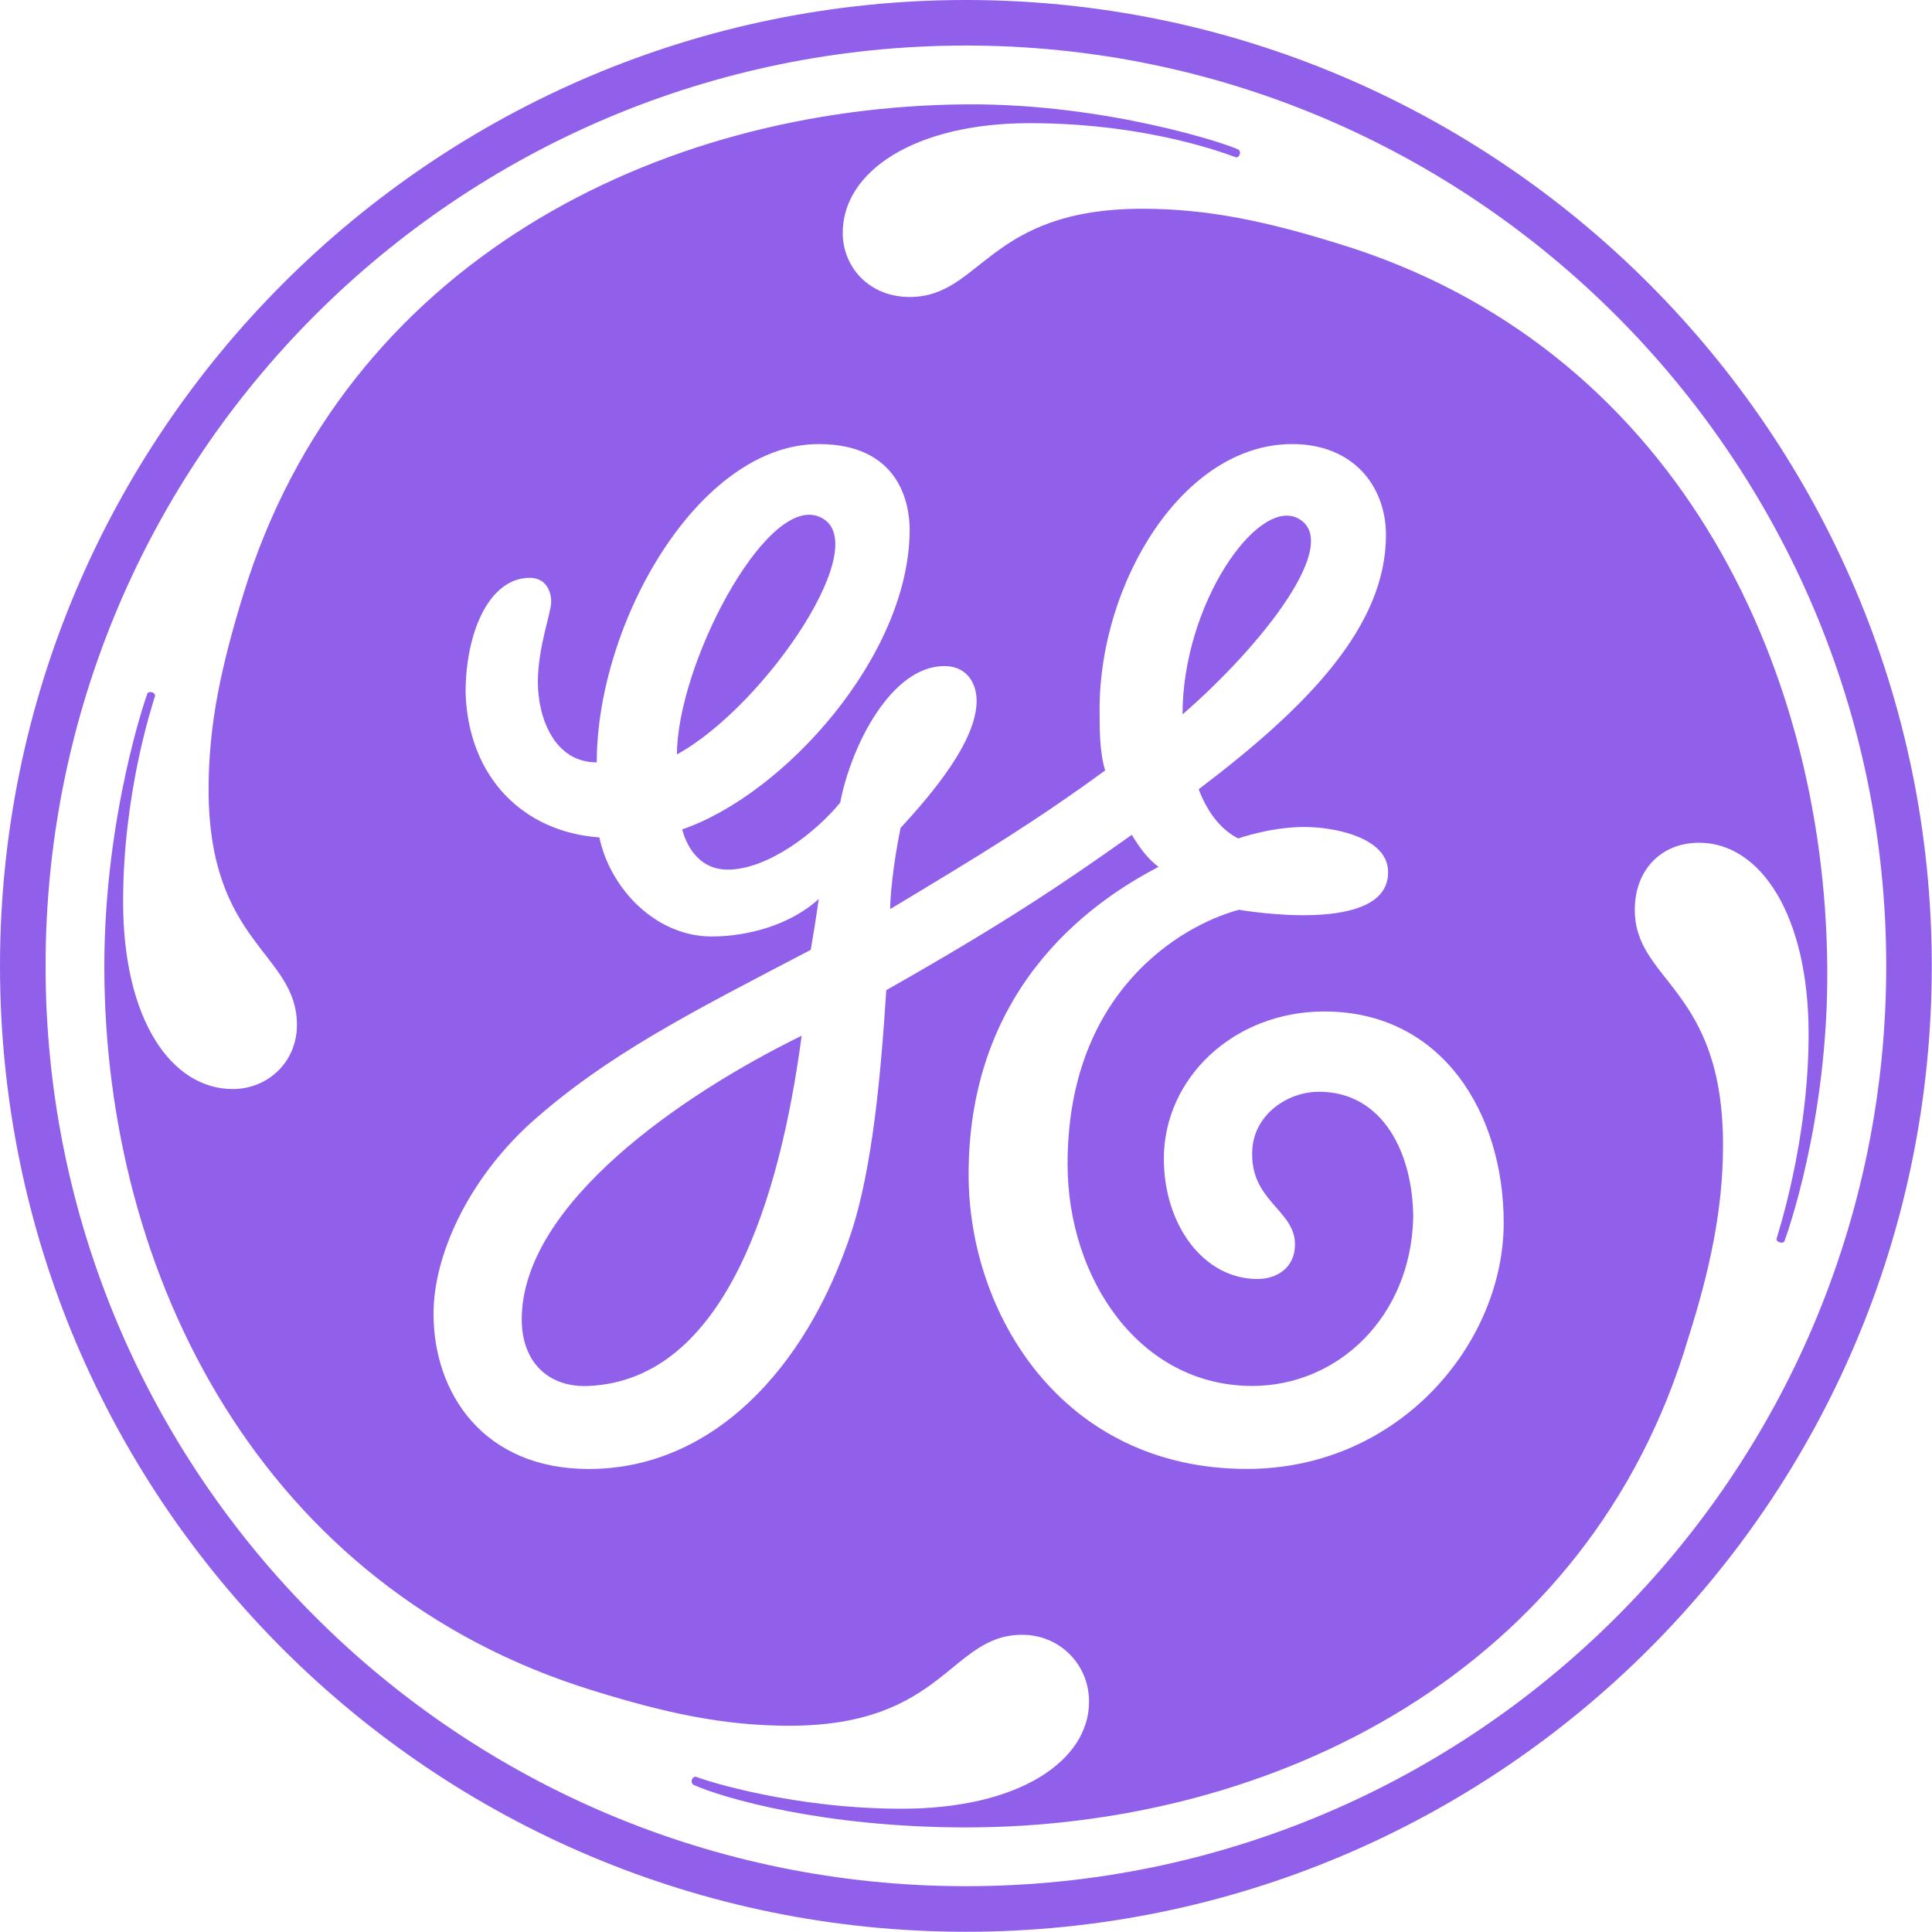
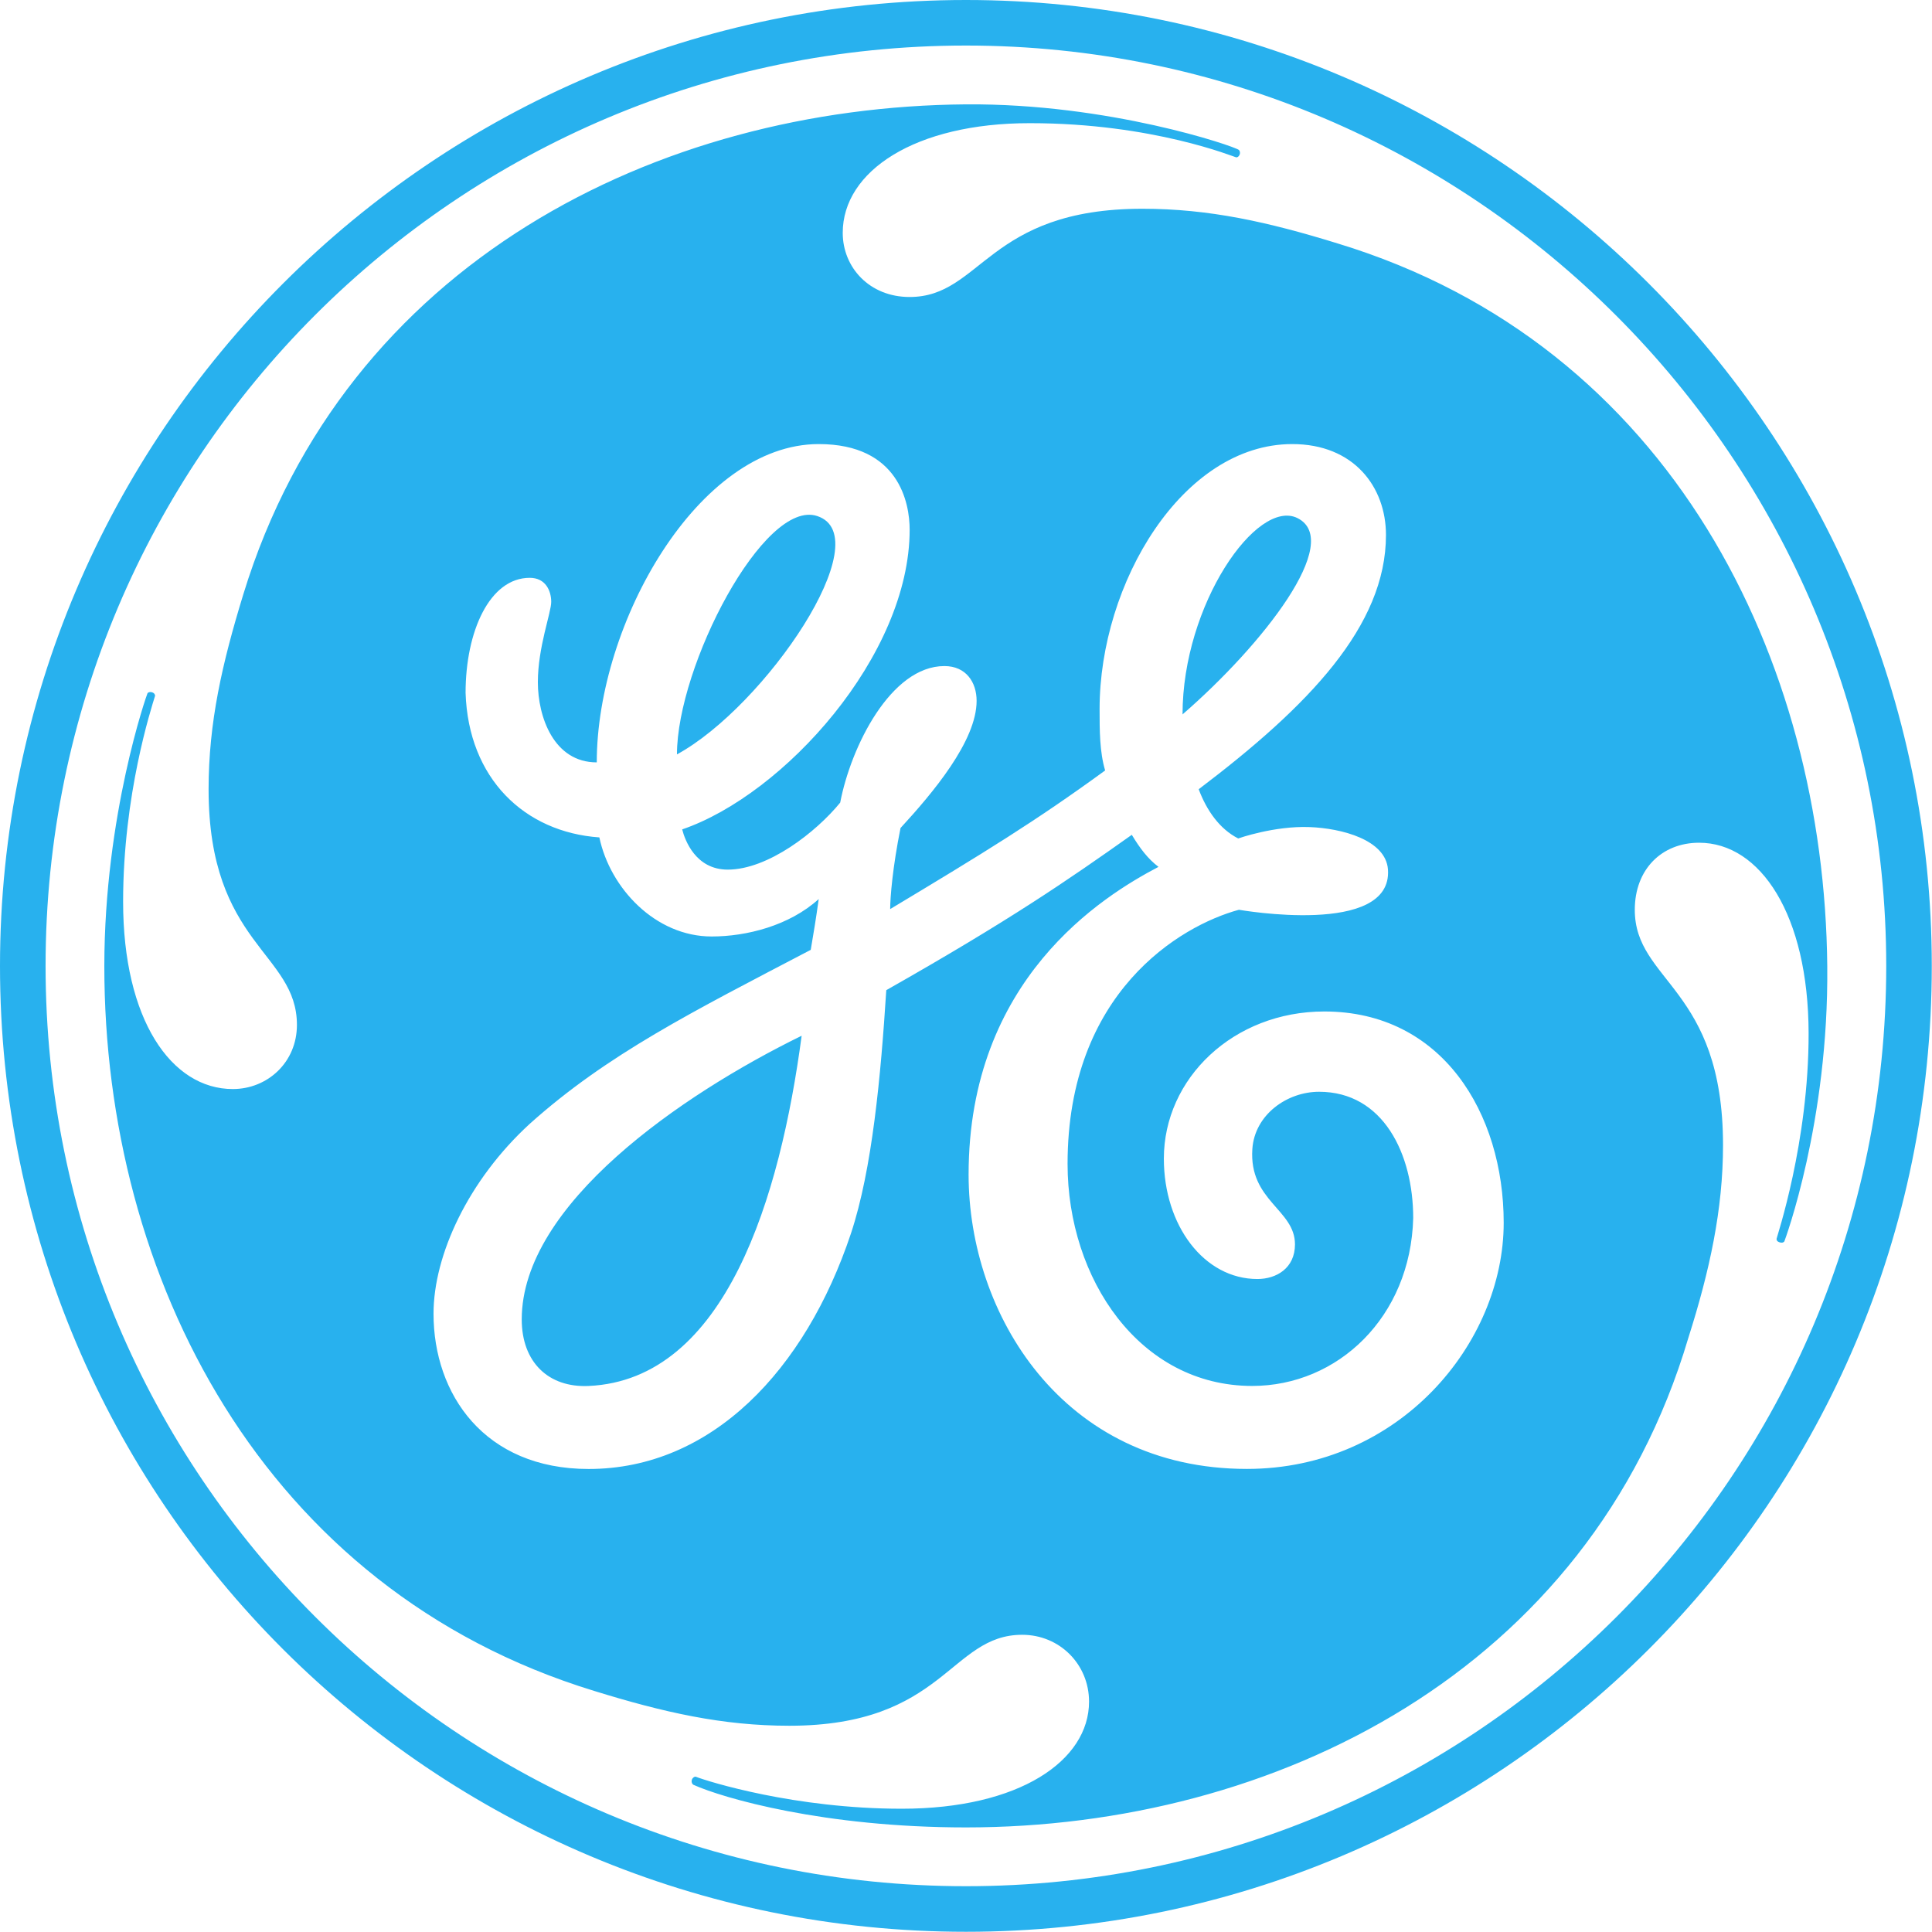
<svg xmlns="http://www.w3.org/2000/svg" width="61px" height="61px" viewBox="0 0 61 61" version="1.1">
-   <defs />
-   <g id="GE" stroke="none" stroke-width="1" fill="none" fill-rule="evenodd">
-     <path d="M37.337,22.556 C37.337,19.088 39.685,15.725 40.966,16.358 C42.426,17.09 39.872,20.357 37.337,22.556 M21.374,23.819 C21.374,21.031 24.124,15.734 25.805,16.294 C27.791,16.956 24.159,22.3 21.374,23.819 M18.584,43.76 C17.319,43.818 16.473,43.009 16.473,41.658 C16.473,38.03 21.508,34.563 25.311,32.702 C24.636,37.768 22.925,43.565 18.584,43.76 M41.814,31.936 C38.942,31.936 36.747,34.049 36.747,36.582 C36.747,38.694 38.017,40.383 39.701,40.383 C40.297,40.383 40.887,40.044 40.887,39.289 C40.887,38.185 39.431,37.92 39.541,36.278 C39.614,35.195 40.635,34.471 41.648,34.471 C43.673,34.471 44.62,36.434 44.62,38.459 C44.538,41.587 42.236,43.759 39.537,43.759 C35.987,43.759 33.707,40.383 33.707,36.75 C33.707,31.34 37.257,29.229 39.116,28.725 C39.134,28.725 43.973,29.585 43.823,27.452 C43.753,26.513 42.358,26.152 41.349,26.114 C40.228,26.07 39.095,26.473 39.095,26.473 C38.508,26.175 38.099,25.591 37.847,24.919 C41.311,22.297 43.76,19.765 43.76,16.892 C43.76,15.373 42.745,14.021 40.802,14.021 C37.337,14.021 34.718,18.414 34.718,22.384 C34.718,23.058 34.718,23.736 34.893,24.326 C32.695,25.929 31.06,26.929 28.106,28.703 C28.106,28.333 28.184,27.378 28.433,26.143 C29.444,25.044 30.835,23.398 30.835,22.129 C30.835,21.539 30.5,21.03 29.818,21.03 C28.131,21.03 26.867,23.567 26.528,25.341 C25.768,26.274 24.246,27.457 22.977,27.457 C21.965,27.457 21.625,26.527 21.539,26.187 C24.751,25.088 28.721,20.695 28.721,16.724 C28.721,15.882 28.383,14.021 25.85,14.021 C22.048,14.021 18.842,19.683 18.842,24.071 C17.486,24.071 16.982,22.637 16.982,21.538 C16.982,20.438 17.404,19.343 17.404,19.004 C17.404,18.665 17.235,18.244 16.726,18.244 C15.461,18.244 14.7,19.933 14.7,21.876 C14.788,24.58 16.56,26.274 18.924,26.44 C19.262,28.047 20.696,29.568 22.469,29.568 C23.569,29.568 24.92,29.229 25.85,28.386 C25.768,28.976 25.685,29.486 25.598,29.99 C21.879,31.936 19.175,33.287 16.726,35.483 C14.788,37.259 13.688,39.623 13.688,41.479 C13.688,44.017 15.292,46.381 18.585,46.381 C22.469,46.381 25.429,43.256 26.867,38.946 C27.54,36.92 27.81,33.97 27.983,31.263 C31.864,29.064 33.707,27.796 35.735,26.358 C35.988,26.779 36.243,27.117 36.578,27.37 C34.806,28.299 30.582,30.92 30.582,37.085 C30.582,41.477 33.536,46.379 39.369,46.379 C44.184,46.379 47.477,42.407 47.477,38.605 C47.476,35.144 45.533,31.936 41.814,31.936 M56.339,39.193 C56.326,39.219 56.279,39.254 56.183,39.223 C56.108,39.197 56.092,39.162 56.092,39.114 C56.096,39.066 57.113,36.059 57.104,32.614 C57.095,28.889 55.584,26.608 53.646,26.608 C52.46,26.608 51.616,27.455 51.616,28.725 C51.616,31.005 54.402,31.176 54.402,36.159 C54.402,38.184 53.98,40.127 53.308,42.238 C50.178,52.796 40.21,57.698 30.5,57.698 C26.02,57.698 22.839,56.777 21.893,56.352 C21.854,56.33 21.818,56.256 21.849,56.182 C21.87,56.126 21.936,56.082 21.975,56.1 C22.358,56.248 25.09,57.108 28.471,57.108 C32.187,57.108 34.385,55.588 34.385,53.727 C34.385,52.546 33.455,51.616 32.274,51.616 C29.992,51.616 29.819,54.488 24.921,54.488 C22.81,54.488 20.95,54.066 18.756,53.387 C8.278,50.178 3.29,40.297 3.294,30.499 C3.297,25.724 4.637,21.921 4.658,21.886 C4.675,21.861 4.735,21.834 4.808,21.861 C4.883,21.886 4.899,21.947 4.896,21.97 C4.775,22.366 3.887,25.09 3.887,28.471 C3.887,32.19 5.407,34.385 7.35,34.385 C8.446,34.385 9.375,33.542 9.375,32.36 C9.375,30.076 6.586,29.823 6.586,24.922 C6.586,22.81 7.012,20.95 7.685,18.756 C10.897,8.28 20.782,3.371 30.498,3.295 C35.012,3.26 38.962,4.612 39.114,4.733 C39.14,4.755 39.166,4.812 39.14,4.881 C39.104,4.963 39.051,4.972 39.027,4.967 C38.979,4.963 36.41,3.889 32.522,3.889 C28.889,3.885 26.608,5.406 26.608,7.351 C26.608,8.447 27.455,9.377 28.719,9.377 C31,9.377 31.17,6.591 36.072,6.591 C38.178,6.591 40.039,7.008 42.233,7.686 C52.796,10.897 57.602,20.864 57.693,30.498 C57.743,35.43 56.352,39.162 56.339,39.193 M30.499,1.438 C14.448,1.438 1.439,14.443 1.439,30.498 C1.439,46.549 14.448,59.554 30.499,59.554 C46.546,59.554 59.555,46.549 59.555,30.498 C59.555,14.53 46.546,1.438 30.499,1.438 M30.499,60.993 C13.687,60.993 0,47.393 0,30.499 C0,13.682 13.687,0 30.499,0 C47.305,0 60.993,13.682 60.993,30.499 C60.993,47.393 47.305,60.993 30.499,60.993" fill="#9060EB" fill-rule="nonzero" />
+   <g id="Page-1" stroke="none" stroke-width="1" fill="none" fill-rule="evenodd">
+     <path d="M37.337,22.556 C37.337,19.088 39.685,15.725 40.966,16.358 C42.426,17.09 39.872,20.357 37.337,22.556 M21.374,23.819 C21.374,21.031 24.124,15.734 25.805,16.294 C27.791,16.956 24.159,22.3 21.374,23.819 M18.584,43.76 C17.319,43.818 16.473,43.009 16.473,41.658 C16.473,38.03 21.508,34.563 25.311,32.702 C24.636,37.768 22.925,43.565 18.584,43.76 M41.814,31.936 C38.942,31.936 36.747,34.049 36.747,36.582 C36.747,38.694 38.017,40.383 39.701,40.383 C40.297,40.383 40.887,40.044 40.887,39.289 C40.887,38.185 39.431,37.92 39.541,36.278 C39.614,35.195 40.635,34.471 41.648,34.471 C43.673,34.471 44.62,36.434 44.62,38.459 C44.538,41.587 42.236,43.759 39.537,43.759 C35.987,43.759 33.707,40.383 33.707,36.75 C33.707,31.34 37.257,29.229 39.116,28.725 C39.134,28.725 43.973,29.585 43.823,27.452 C43.753,26.513 42.358,26.152 41.349,26.114 C40.228,26.07 39.095,26.473 39.095,26.473 C38.508,26.175 38.099,25.591 37.847,24.919 C41.311,22.297 43.76,19.765 43.76,16.892 C43.76,15.373 42.745,14.021 40.802,14.021 C37.337,14.021 34.718,18.414 34.718,22.384 C34.718,23.058 34.718,23.736 34.893,24.326 C32.695,25.929 31.06,26.929 28.106,28.703 C28.106,28.333 28.184,27.378 28.433,26.143 C29.444,25.044 30.835,23.398 30.835,22.129 C30.835,21.539 30.5,21.03 29.818,21.03 C28.131,21.03 26.867,23.567 26.528,25.341 C25.768,26.274 24.246,27.457 22.977,27.457 C21.965,27.457 21.625,26.527 21.539,26.187 C24.751,25.088 28.721,20.695 28.721,16.724 C28.721,15.882 28.383,14.021 25.85,14.021 C22.048,14.021 18.842,19.683 18.842,24.071 C17.486,24.071 16.982,22.637 16.982,21.538 C16.982,20.438 17.404,19.343 17.404,19.004 C17.404,18.665 17.235,18.244 16.726,18.244 C15.461,18.244 14.7,19.933 14.7,21.876 C14.788,24.58 16.56,26.274 18.924,26.44 C19.262,28.047 20.696,29.568 22.469,29.568 C23.569,29.568 24.92,29.229 25.85,28.386 C25.768,28.976 25.685,29.486 25.598,29.99 C21.879,31.936 19.175,33.287 16.726,35.483 C14.788,37.259 13.688,39.623 13.688,41.479 C13.688,44.017 15.292,46.381 18.585,46.381 C22.469,46.381 25.429,43.256 26.867,38.946 C27.54,36.92 27.81,33.97 27.983,31.263 C31.864,29.064 33.707,27.796 35.735,26.358 C35.988,26.779 36.243,27.117 36.578,27.37 C34.806,28.299 30.582,30.92 30.582,37.085 C30.582,41.477 33.536,46.379 39.369,46.379 C44.184,46.379 47.477,42.407 47.477,38.605 C47.476,35.144 45.533,31.936 41.814,31.936 M56.339,39.193 C56.326,39.219 56.279,39.254 56.183,39.223 C56.108,39.197 56.092,39.162 56.092,39.114 C56.096,39.066 57.113,36.059 57.104,32.614 C57.095,28.889 55.584,26.608 53.646,26.608 C52.46,26.608 51.616,27.455 51.616,28.725 C51.616,31.005 54.402,31.176 54.402,36.159 C54.402,38.184 53.98,40.127 53.308,42.238 C50.178,52.796 40.21,57.698 30.5,57.698 C26.02,57.698 22.839,56.777 21.893,56.352 C21.854,56.33 21.818,56.256 21.849,56.182 C21.87,56.126 21.936,56.082 21.975,56.1 C22.358,56.248 25.09,57.108 28.471,57.108 C32.187,57.108 34.385,55.588 34.385,53.727 C34.385,52.546 33.455,51.616 32.274,51.616 C29.992,51.616 29.819,54.488 24.921,54.488 C22.81,54.488 20.95,54.066 18.756,53.387 C8.278,50.178 3.29,40.297 3.294,30.499 C3.297,25.724 4.637,21.921 4.658,21.886 C4.675,21.861 4.735,21.834 4.808,21.861 C4.883,21.886 4.899,21.947 4.896,21.97 C4.775,22.366 3.887,25.09 3.887,28.471 C3.887,32.19 5.407,34.385 7.35,34.385 C8.446,34.385 9.375,33.542 9.375,32.36 C9.375,30.076 6.586,29.823 6.586,24.922 C6.586,22.81 7.012,20.95 7.685,18.756 C10.897,8.28 20.782,3.371 30.498,3.295 C35.012,3.26 38.962,4.612 39.114,4.733 C39.14,4.755 39.166,4.812 39.14,4.881 C39.104,4.963 39.051,4.972 39.027,4.967 C38.979,4.963 36.41,3.889 32.522,3.889 C28.889,3.885 26.608,5.406 26.608,7.351 C26.608,8.447 27.455,9.377 28.719,9.377 C31,9.377 31.17,6.591 36.072,6.591 C38.178,6.591 40.039,7.008 42.233,7.686 C52.796,10.897 57.602,20.864 57.693,30.498 C57.743,35.43 56.352,39.162 56.339,39.193 M30.499,1.438 C14.448,1.438 1.439,14.443 1.439,30.498 C1.439,46.549 14.448,59.554 30.499,59.554 C46.546,59.554 59.555,46.549 59.555,30.498 C59.555,14.53 46.546,1.438 30.499,1.438 M30.499,60.993 C13.687,60.993 0,47.393 0,30.499 C0,13.682 13.687,0 30.499,0 C47.305,0 60.993,13.682 60.993,30.499 C60.993,47.393 47.305,60.993 30.499,60.993" id="GE" fill="#28B1EE" fill-rule="nonzero" />
  </g>
</svg>
